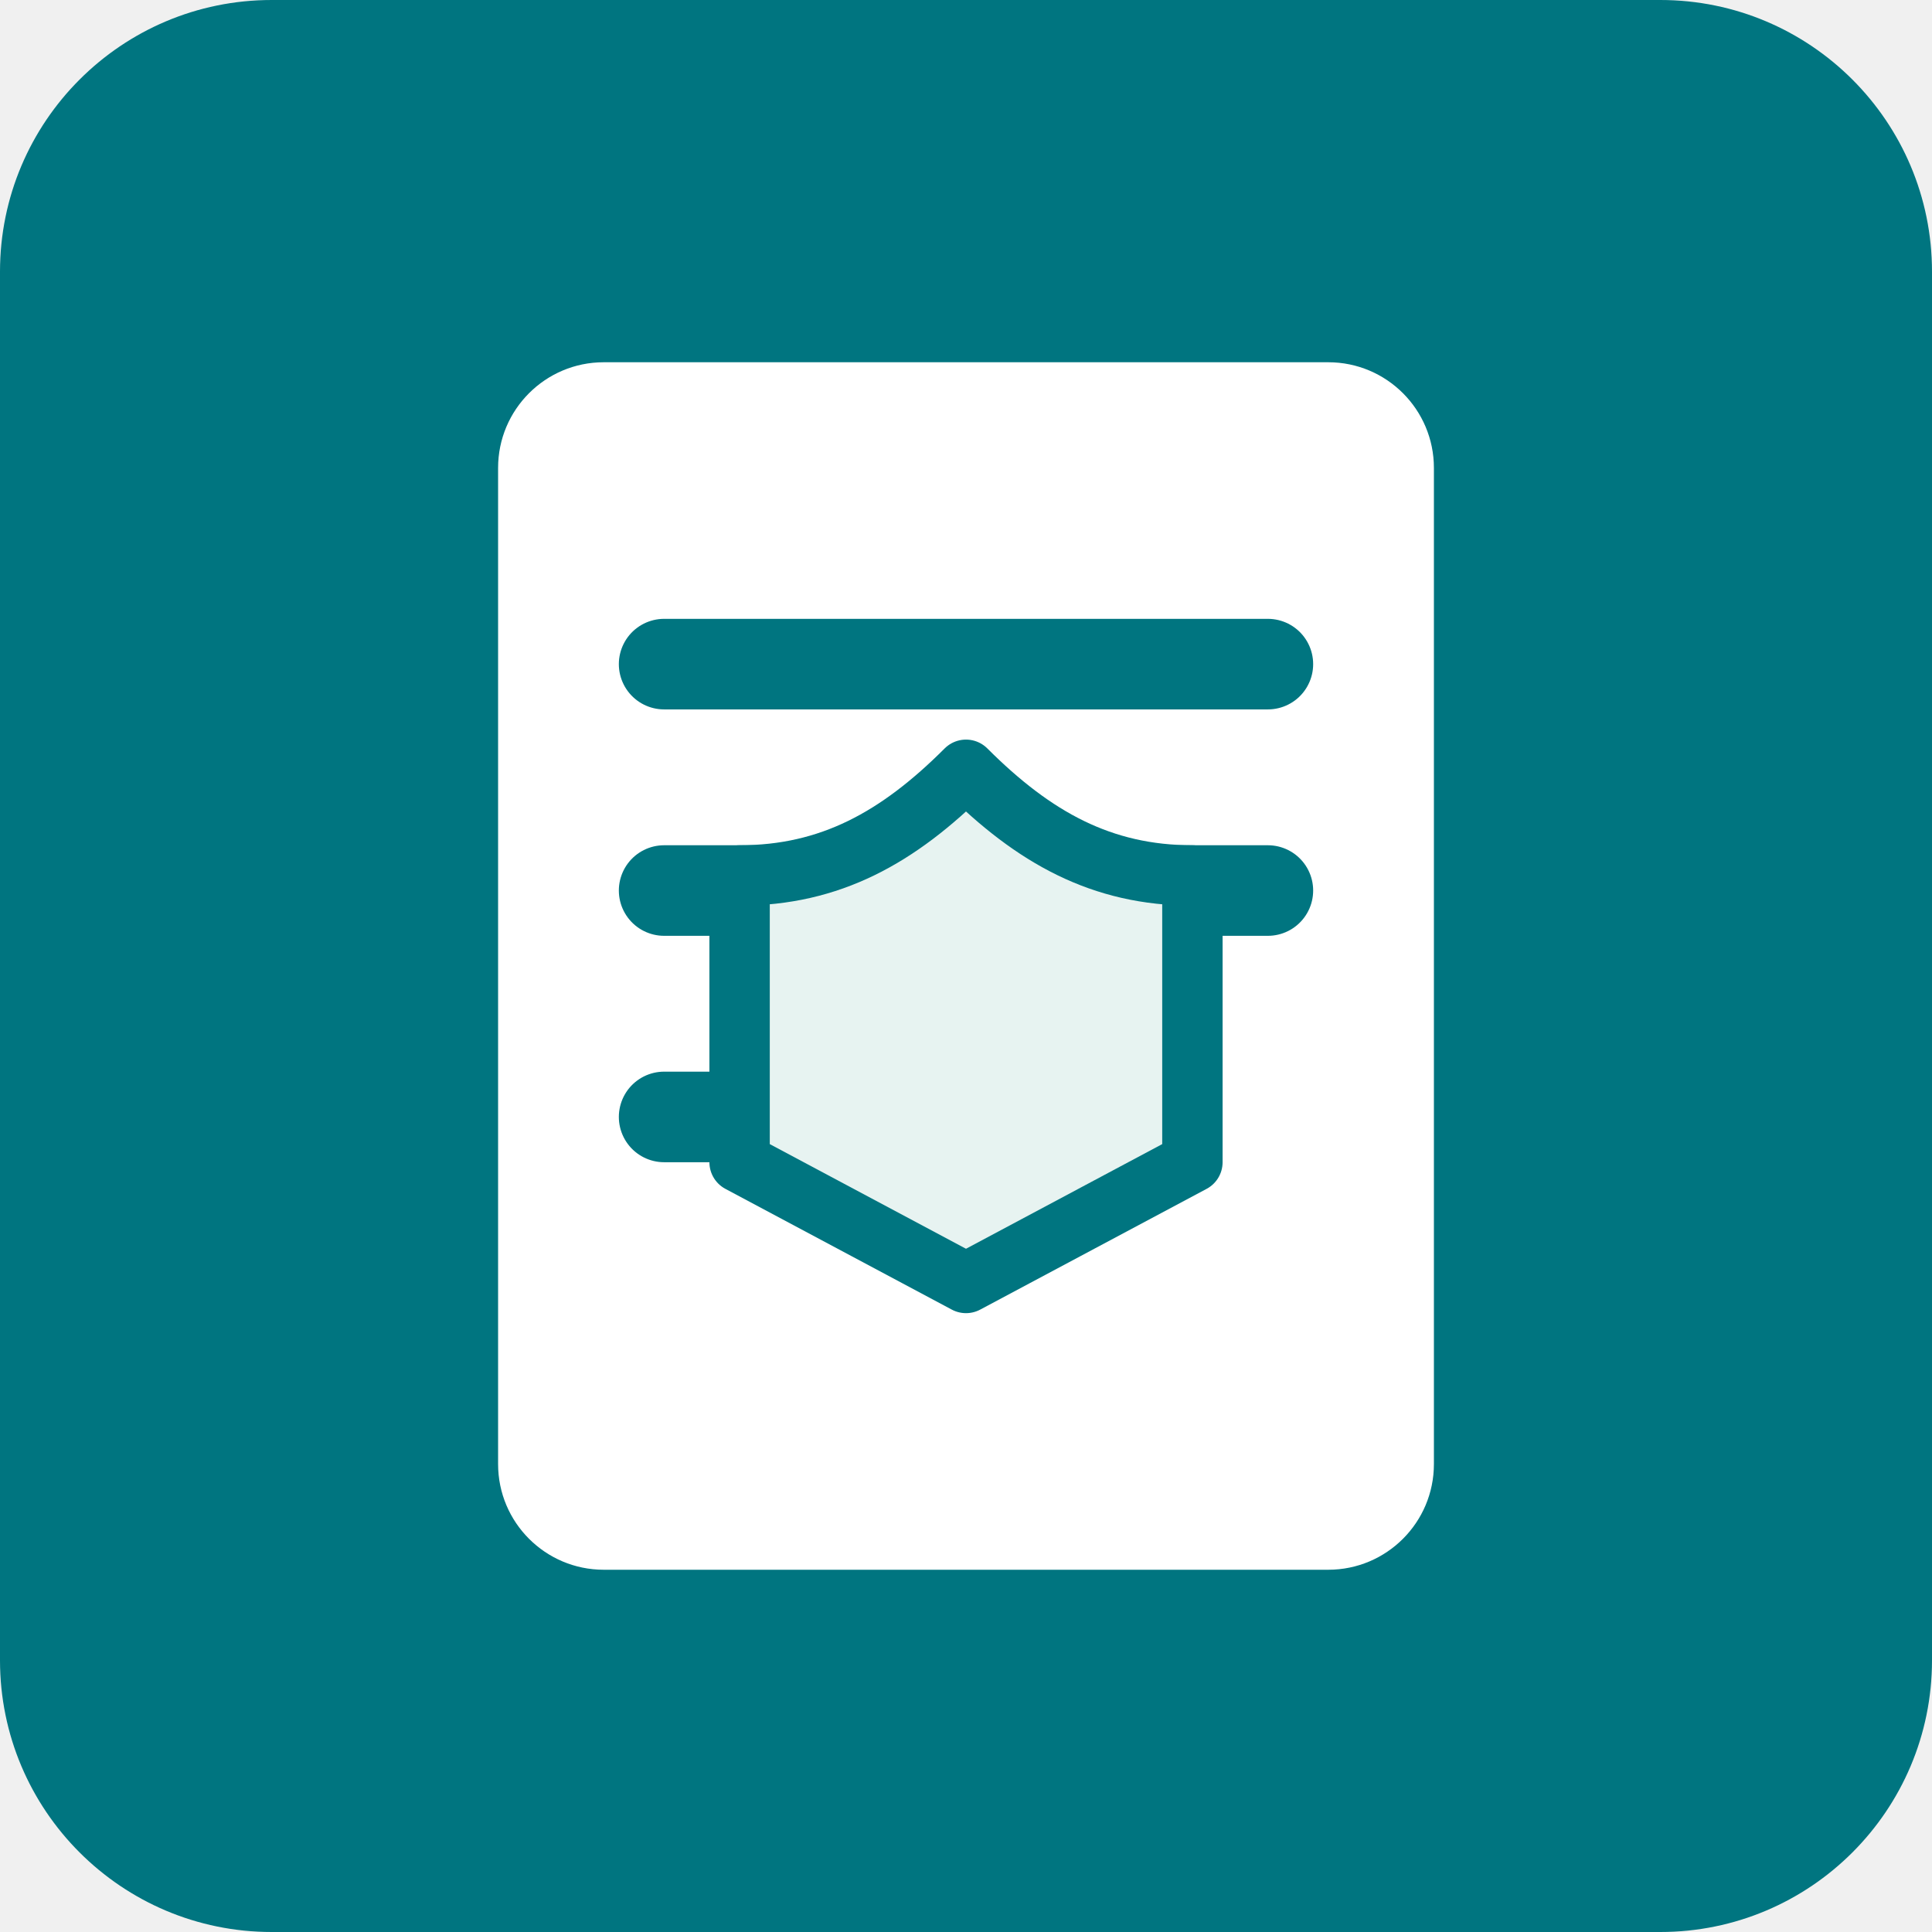
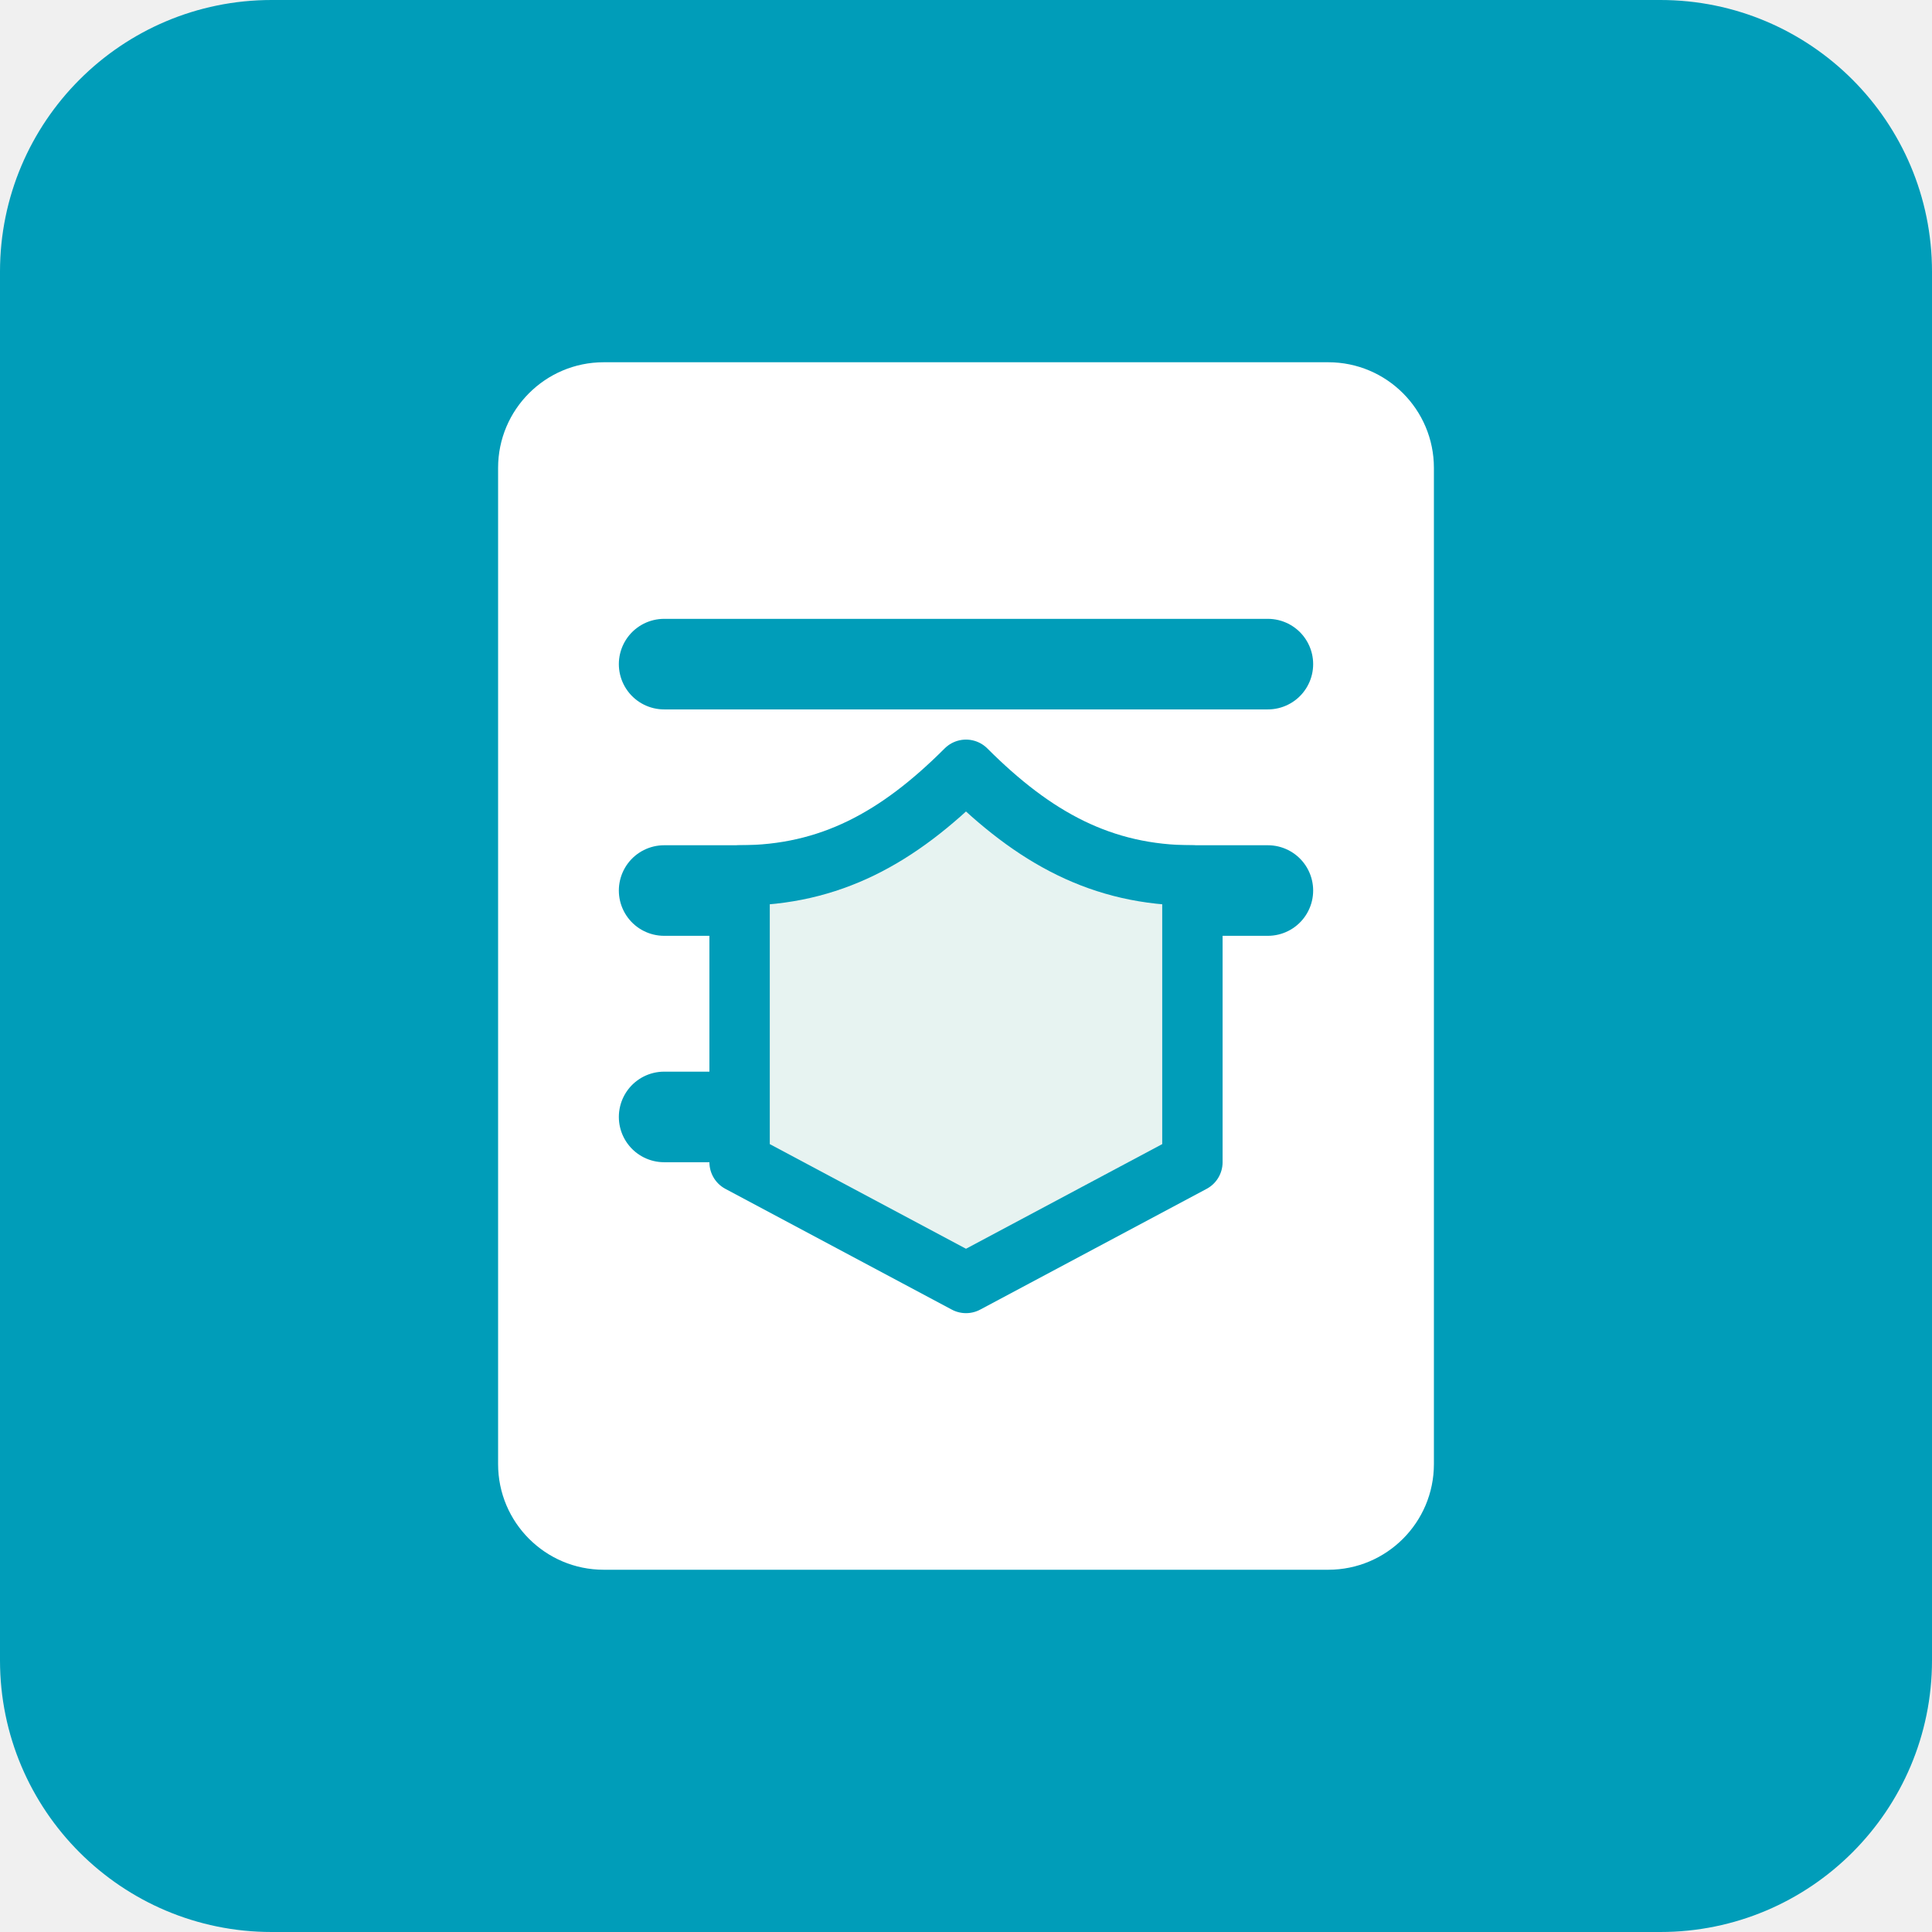
<svg xmlns="http://www.w3.org/2000/svg" width="256" height="256" viewBox="0 0 256 256">
-   <rect width="256" height="256" rx="36" fill="#007580" />
+   <rect width="256" height="256" rx="36" fill="#009db9" />
  <rect x="66" y="48" width="124" height="160" rx="14" fill="#FFFFFF" />
-   <path d="M88 88H168M88 118H168M88 148H138" stroke="#007580" stroke-width="12" stroke-linecap="round" />
-   <path d="M128 170L158 154V116C146 116 137 111 128 102C119 111 110 116 98 116V154L128 170Z" fill="#E7F3F1" stroke="#007580" stroke-width="8" stroke-linejoin="round" />
+   <path d="M88 88H168M88 118H168M88 148H138" stroke="#009db9" stroke-width="12" stroke-linecap="round" />
+   <path d="M128 170L158 154V116C146 116 137 111 128 102C119 111 110 116 98 116V154L128 170Z" fill="#E7F3F1" stroke="#009db9" stroke-width="8" stroke-linejoin="round" />
</svg>
